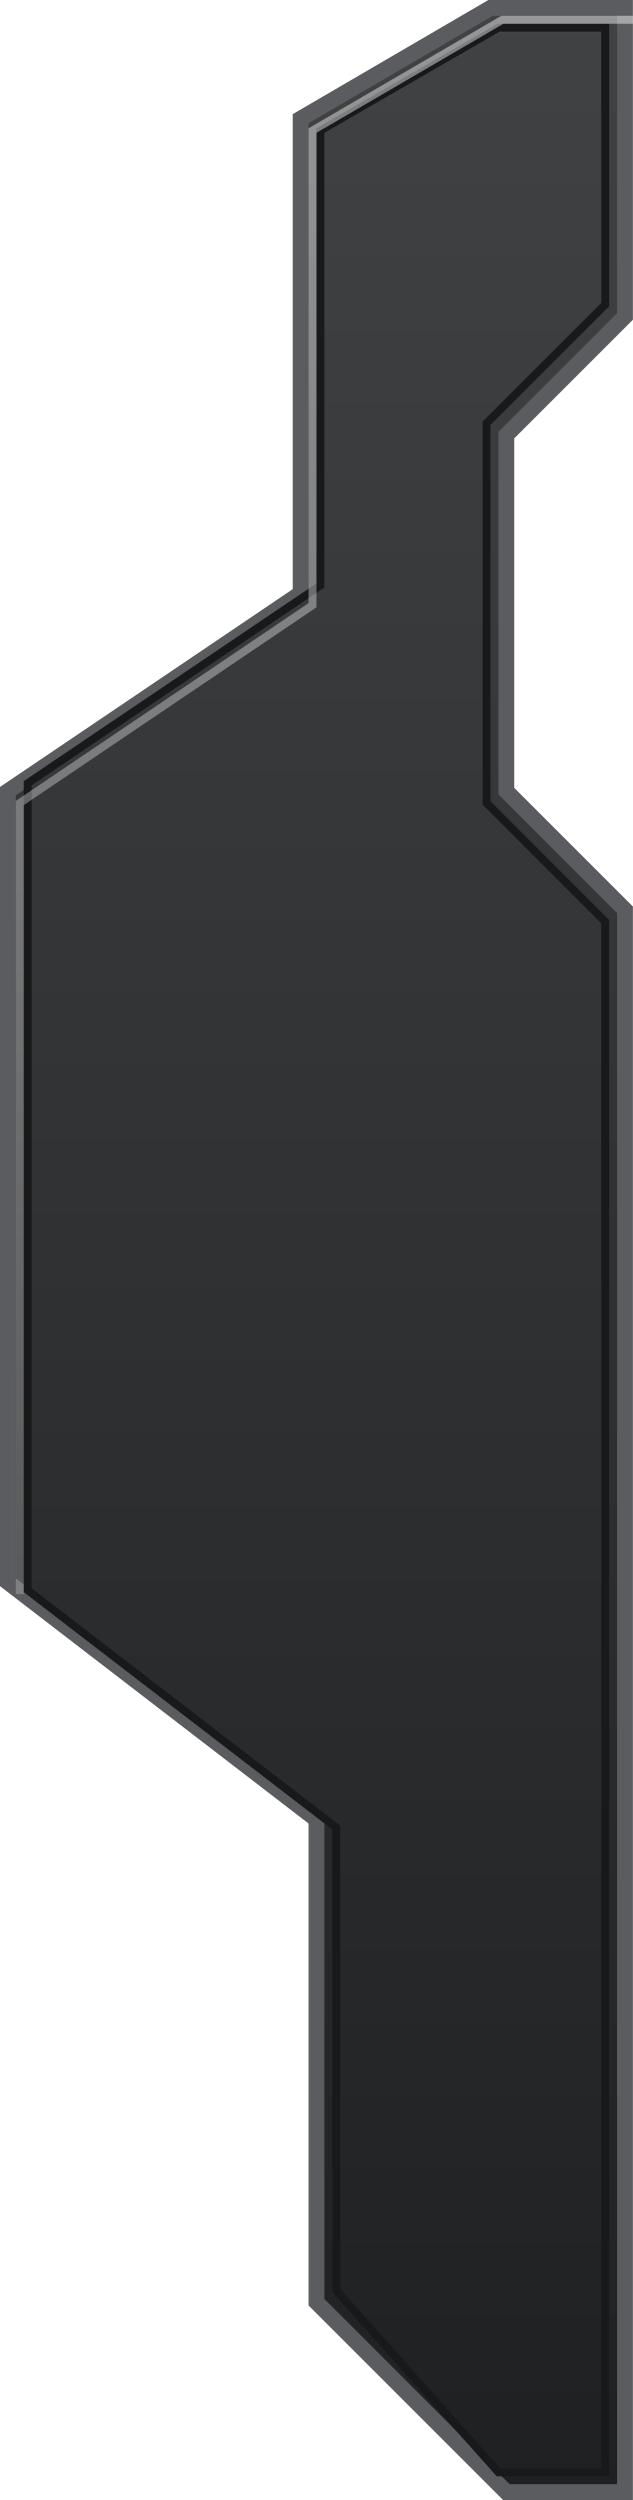
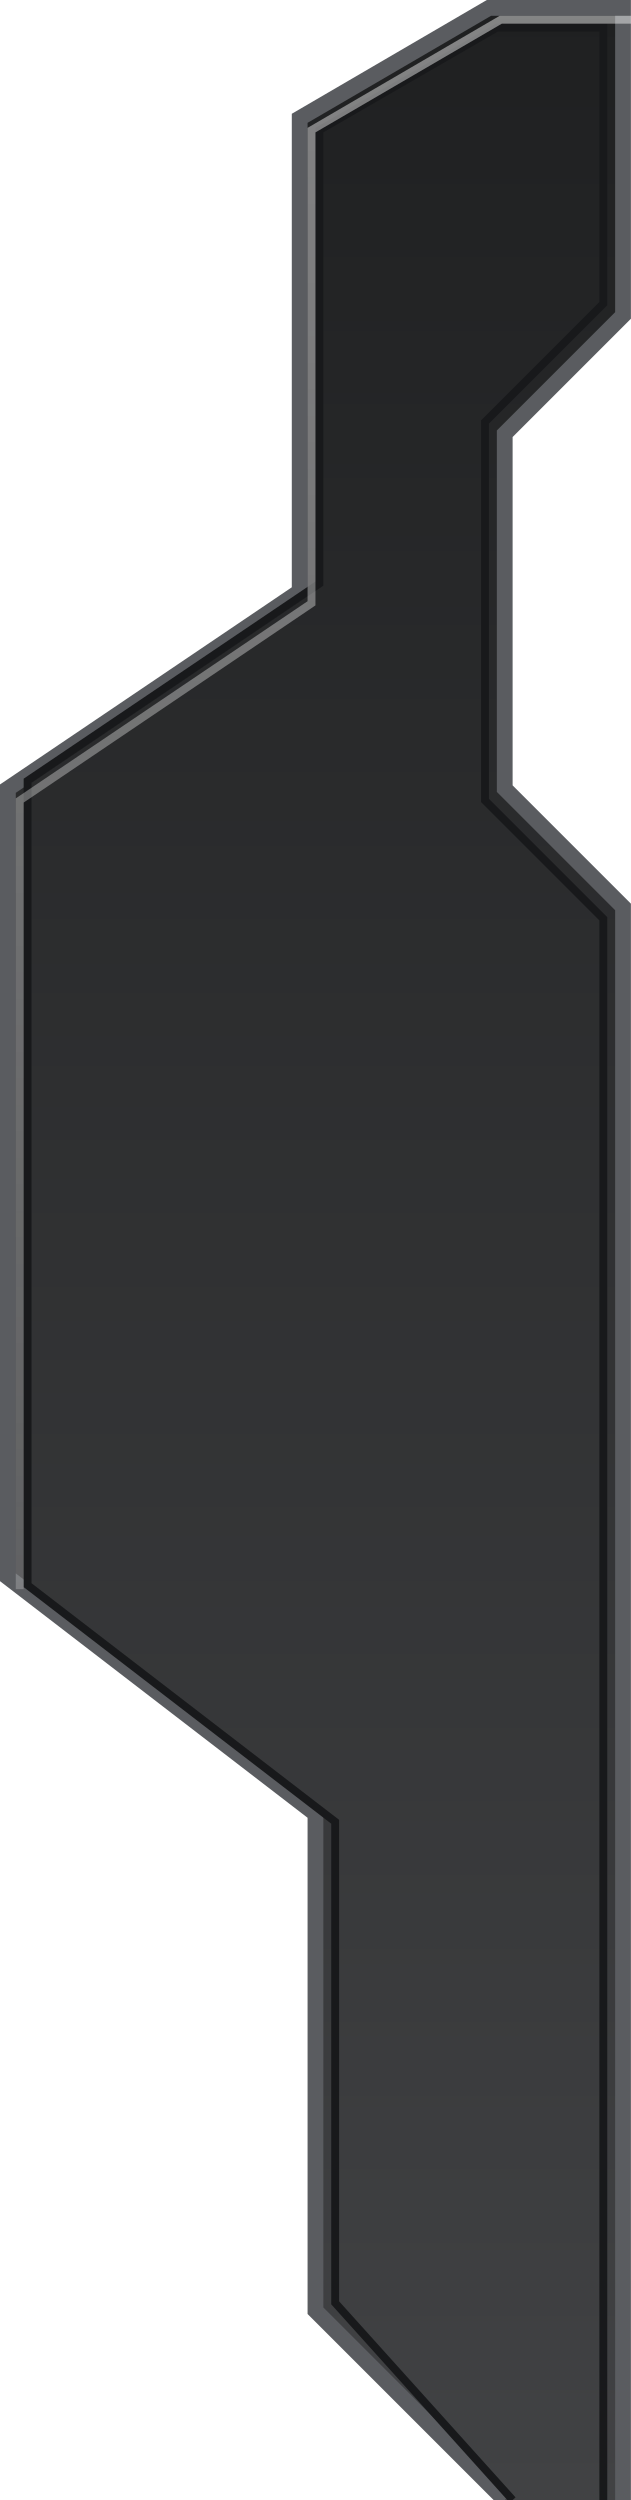
- <svg xmlns="http://www.w3.org/2000/svg" width="80" height="316" viewBox="0 0 80 316">
+ <svg xmlns="http://www.w3.org/2000/svg" width="80" height="317" viewBox="0 0 80 317">
  <defs>
-     <linearGradient id="specular-rail-right-lower" gradientUnits="userSpaceOnUse" x1="0" y1="0" x2="0" y2="316">
+     <linearGradient id="specular-rail-right-lower" gradientUnits="userSpaceOnUse" x1="0" y1="0" x2="0" y2="317">
      <stop offset="0" stop-color="#FFFFFF" stop-opacity="0.45" />
      <stop offset="1" stop-color="#FFFFFF" stop-opacity="0.08" />
    </linearGradient>
-     <linearGradient id="sheen-rail-right-lower" gradientUnits="userSpaceOnUse" x1="0" y1="0" x2="0" y2="316">
-       <stop offset="0" stop-color="#414244" />
-       <stop offset="1" stop-color="#1F2021" />
+     <linearGradient id="sheen-rail-right-lower" gradientUnits="userSpaceOnUse" x1="0" y1="0" x2="0" y2="317">
+       <stop offset="0" stop-color="#1F2021" />
+       <stop offset="1" stop-color="#414244" />
    </linearGradient>
  </defs>
-   <path fill="url(#sheen-rail-right-lower)" stroke="#5A5C60" stroke-width="2" d="M 62,1 L 79,1 L 79,40 L 64,55 L 64,100 L 79,115 L 79,315 L 64,315 L 40,291 L 40,230 L 1,200 L 1,100 L 38,75 L 38,15 Z" />
-   <path fill="none" stroke="#18191B" stroke-width="1" d="M 63,3.5 L 76.5,3.5 L 76.5,38.5 L 61.5,53.5 L 61.5,101.5 L 76.5,116.5 L 76.5,312.5 L 63,312.5 L 42.5,289.5 L 42.5,231 L 3.5,201 L 3.5,99 L 40.5,74 L 40.5,16.5 Z" />
+   <polygon points="62,1 79,1 79,40 64,55 64,100 79,115 79,317 64,317 40,293 40,230 1,200 1,100 38,75 38,15" fill="url(#sheen-rail-right-lower)" />
+   <path fill="none" stroke="#5A5C60" stroke-width="2" d="M 64,317 L 40,293 L 40,230 L 1,200 L 1,100 L 38,75 L 38,15 L 62,1 L 79,1 L 79,40 L 64,55 L 64,100 L 79,115 L 79,317" />
+   <path fill="none" stroke="#18191B" stroke-width="1" d="M 65,317 L 42.5,292 L 42.5,231 L 3.5,201 L 3.5,99 L 40.5,74 L 40.5,16.5 L 63,3.5 L 76.5,3.5 L 76.5,38.5 L 61.5,53.5 L 61.5,101.5 L 76.5,116.5 L 76.5,317" />
  <path fill="none" stroke="url(#specular-rail-right-lower)" stroke-width="1" transform="translate(1.5 1.5)" stroke-linejoin="miter" d="M 1,200 L 1,100 L 38,75 L 38,15 L 62,1 L 79,1" />
</svg>
